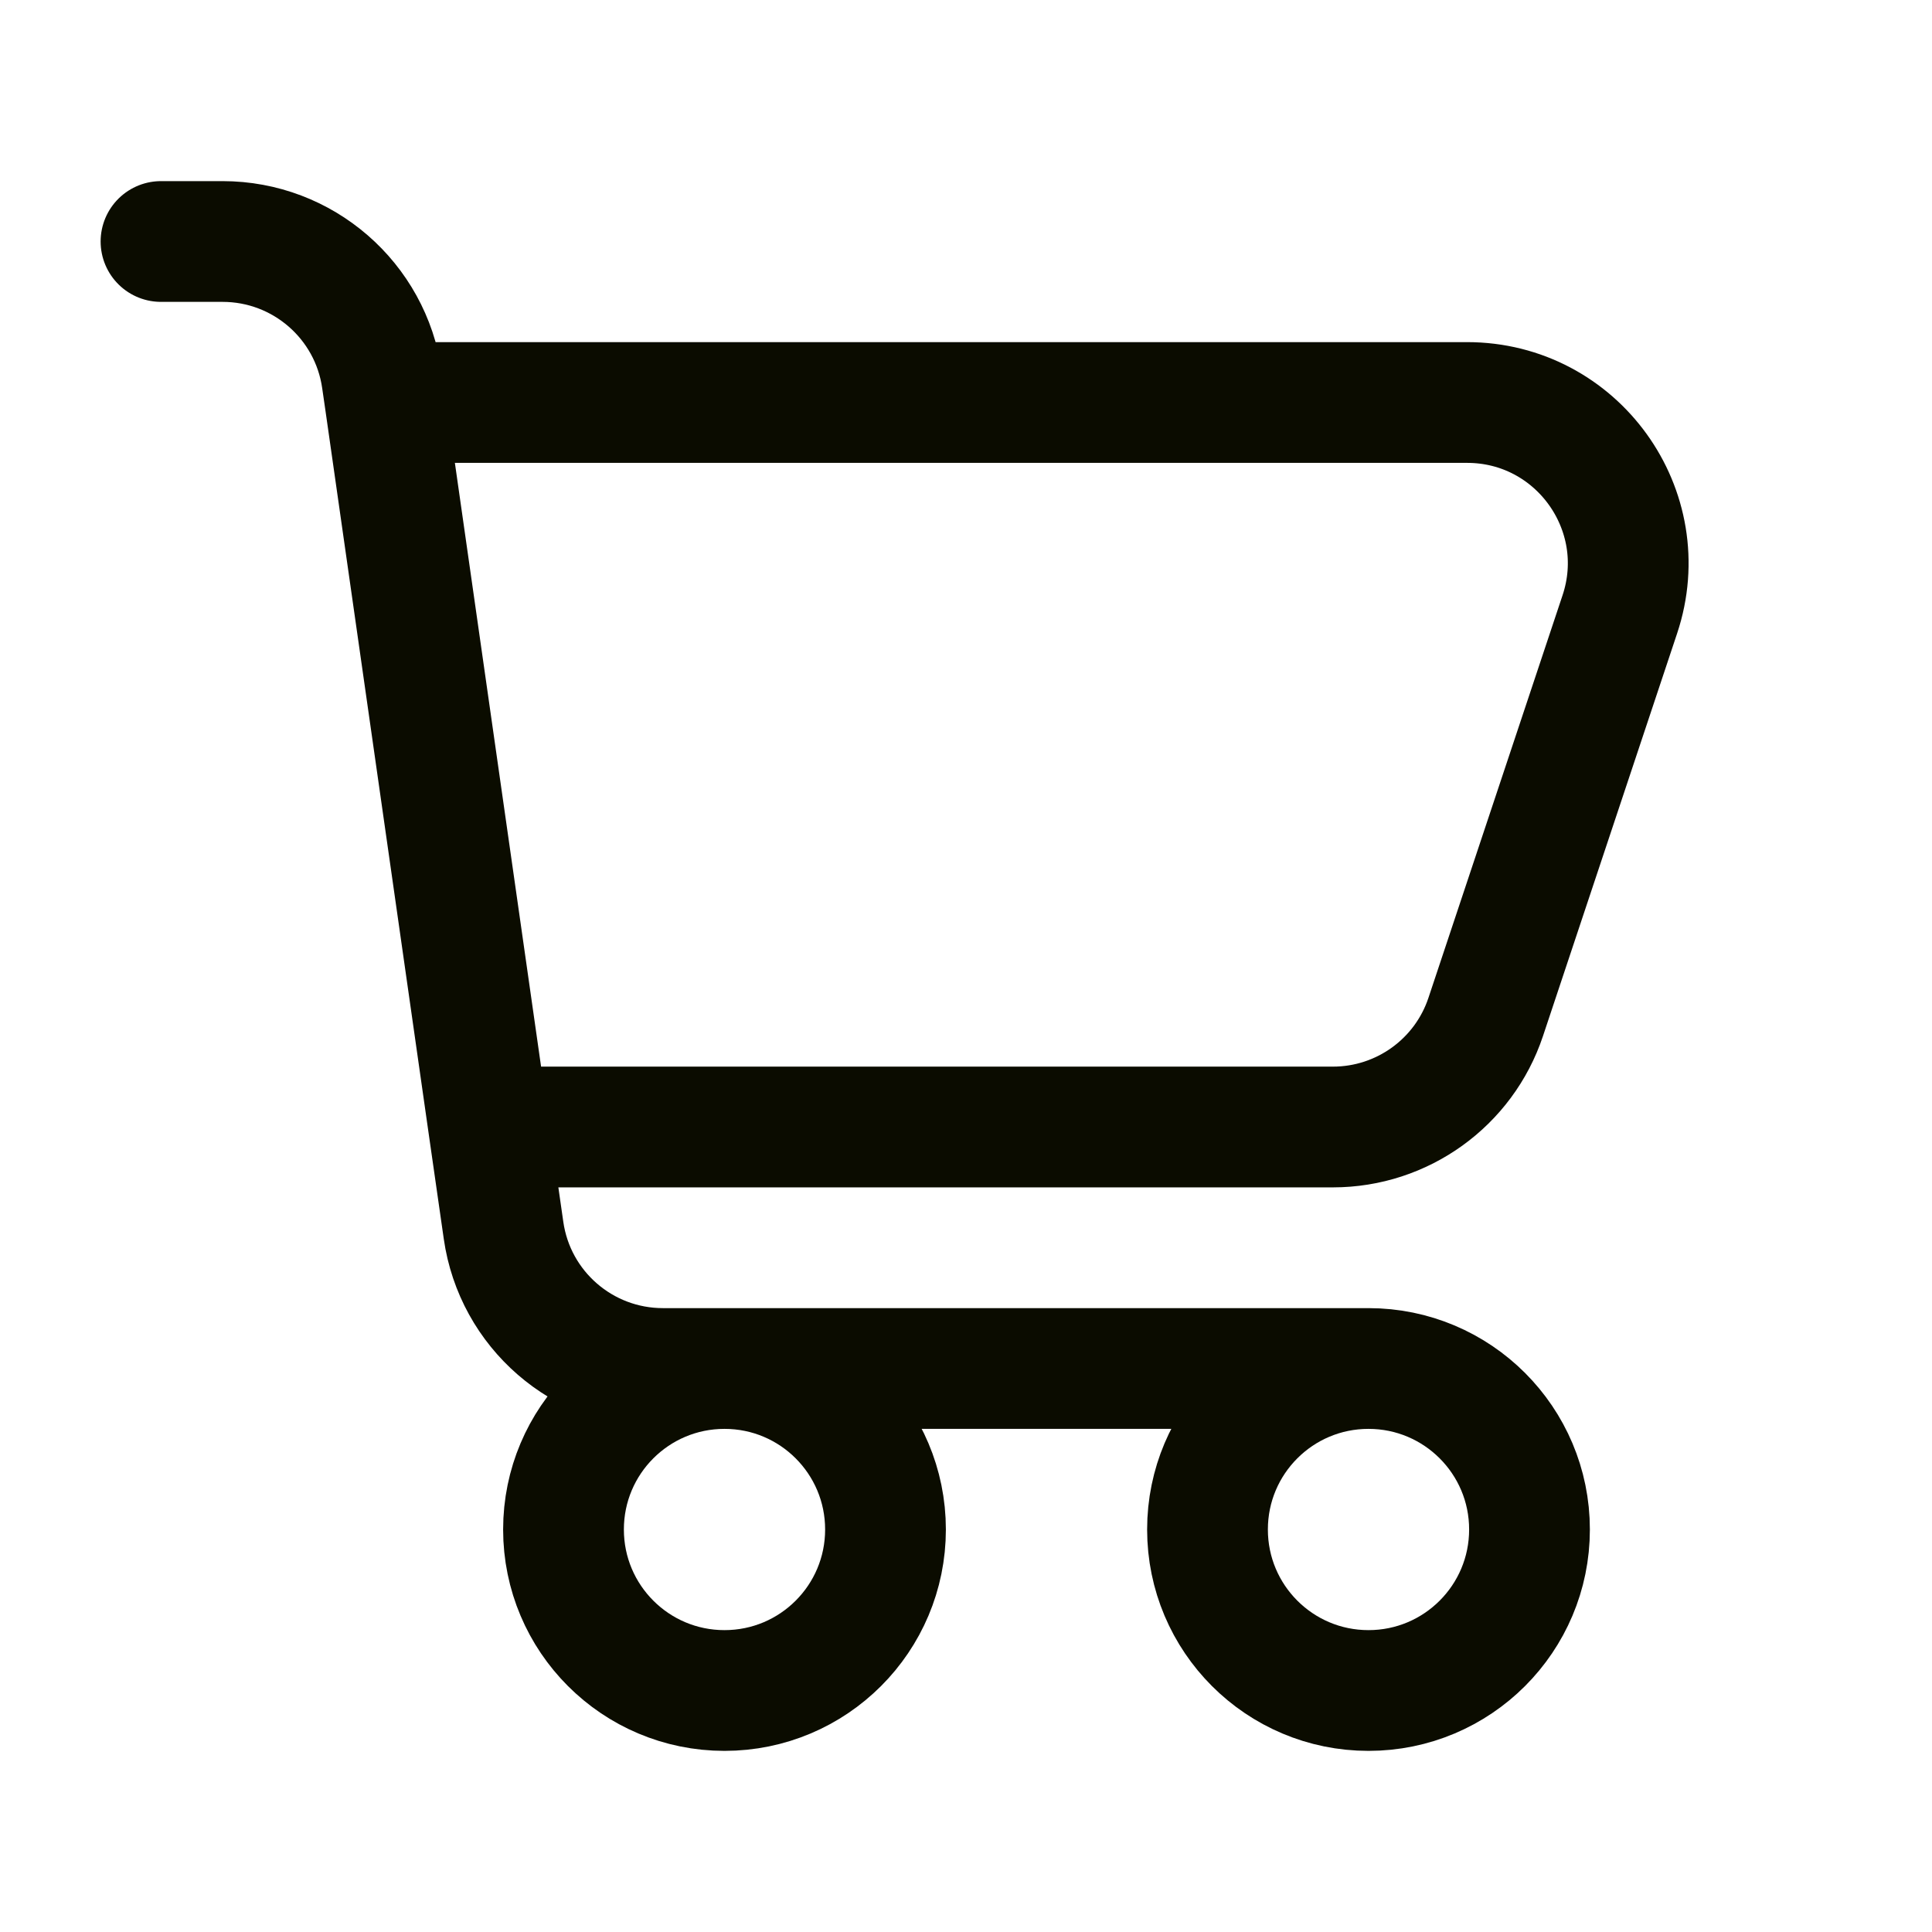
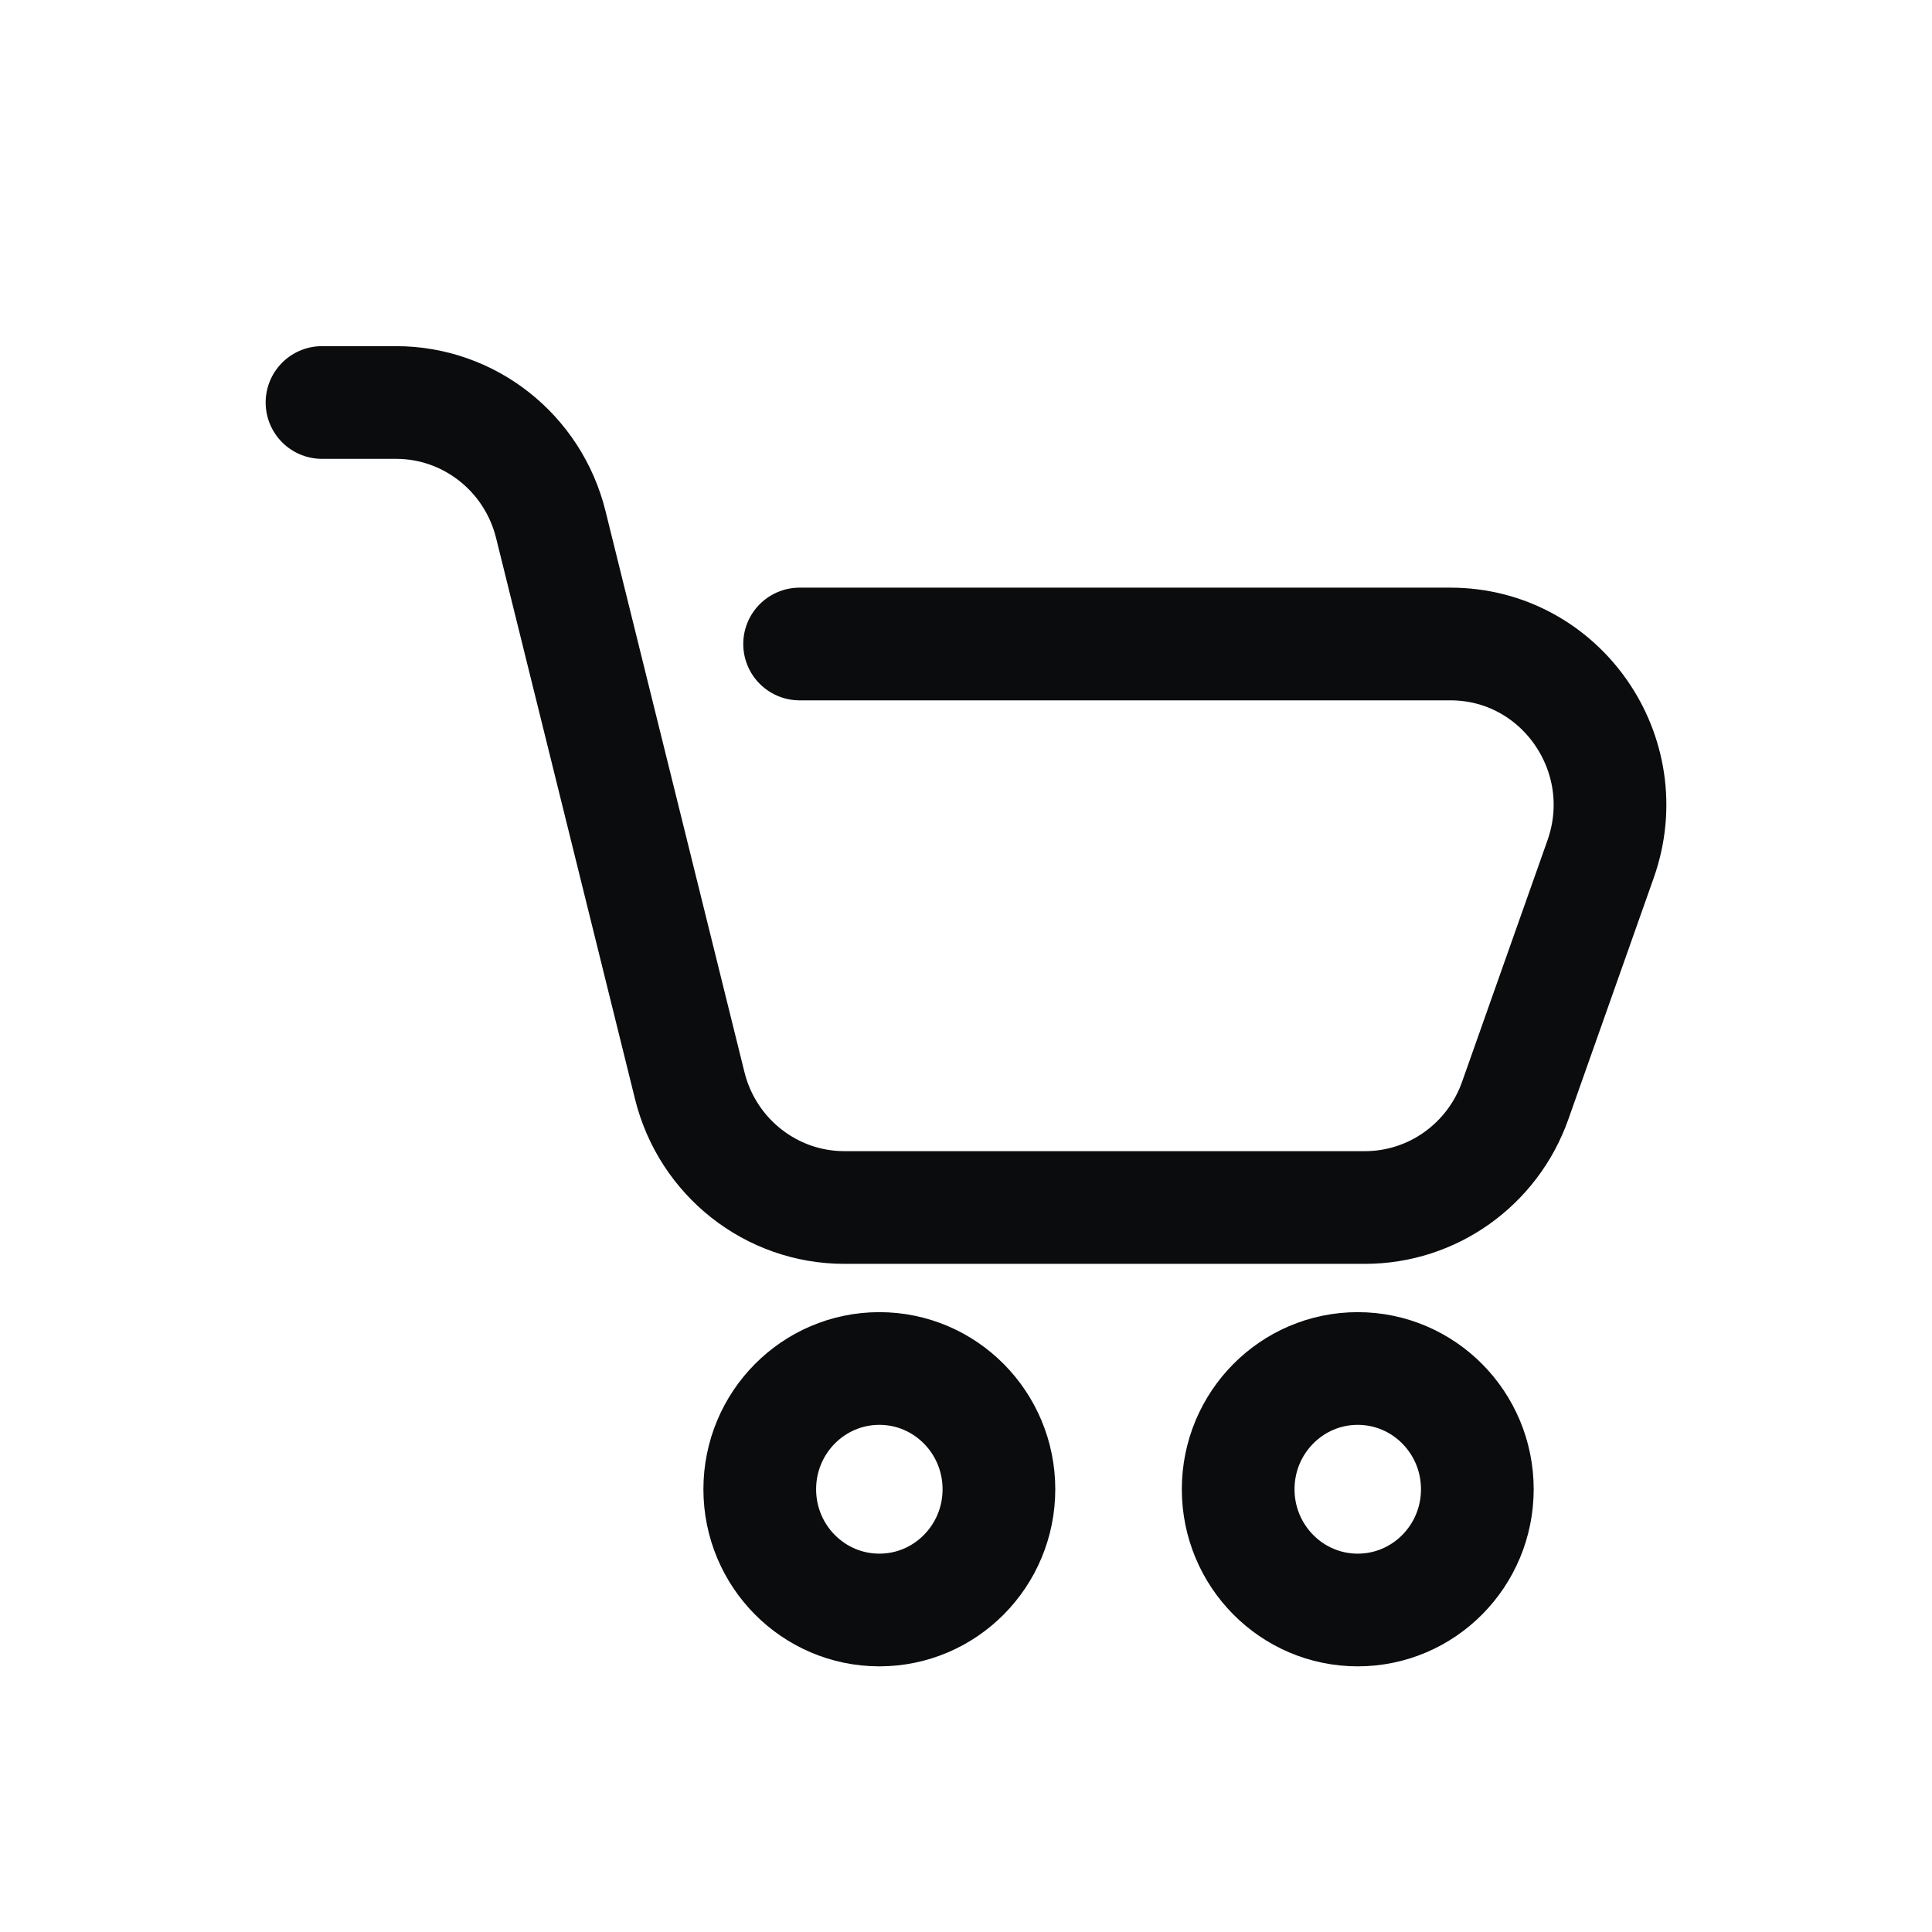
- <svg xmlns="http://www.w3.org/2000/svg" width="256px" height="256px" viewBox="0 0 24 24" fill="none">
-   <g stroke-width="0" />
-   <g stroke-linecap="round" stroke-linejoin="round" />
-   <g>
-     <path d="M4.786 5H18.225C19.59 5 20.554 6.337 20.122 7.632L18.456 12.633C18.184 13.449 17.419 14 16.558 14H6.071M4.786 5L4.745 4.717C4.605 3.732 3.761 3 2.765 3H2M4.786 5L6.071 14M6.071 14L6.255 15.283C6.395 16.268 7.239 17 8.235 17H17M17 17C15.895 17 15 17.895 15 19C15 20.105 15.895 21 17 21C18.105 21 19 20.105 19 19C19 17.895 18.105 17 17 17ZM11 19C11 20.105 10.105 21 9 21C7.895 21 7 20.105 7 19C7 17.895 7.895 17 9 17C10.105 17 11 17.895 11 19Z" stroke="#0b0c00" stroke-width="1.5" stroke-linecap="round" stroke-linejoin="round" />
-   </g>
+ <svg xmlns="http://www.w3.org/2000/svg" width="24" height="24" viewBox="0 0 24 24" fill="none">
+   <path d="M4 5H4.92C5.829 5 6.621 5.625 6.842 6.515L8.568 13.485C8.788 14.375 9.58 15 10.489 15H16.956C17.793 15 18.54 14.469 18.822 13.673L19.883 10.673C20.344 9.37 19.387 8 18.017 8H9.933M12.409 18.5C12.409 19.328 11.744 20 10.924 20C10.103 20 9.438 19.328 9.438 18.5C9.438 17.672 10.103 17 10.924 17C11.744 17 12.409 17.672 12.409 18.5ZM18.352 18.5C18.352 19.328 17.687 20 16.866 20C16.046 20 15.381 19.328 15.381 18.5C15.381 17.672 16.046 17 16.866 17C17.687 17 18.352 17.672 18.352 18.5Z" stroke="#0B0C0E" stroke-width="1.4" stroke-linecap="round" />
</svg>
